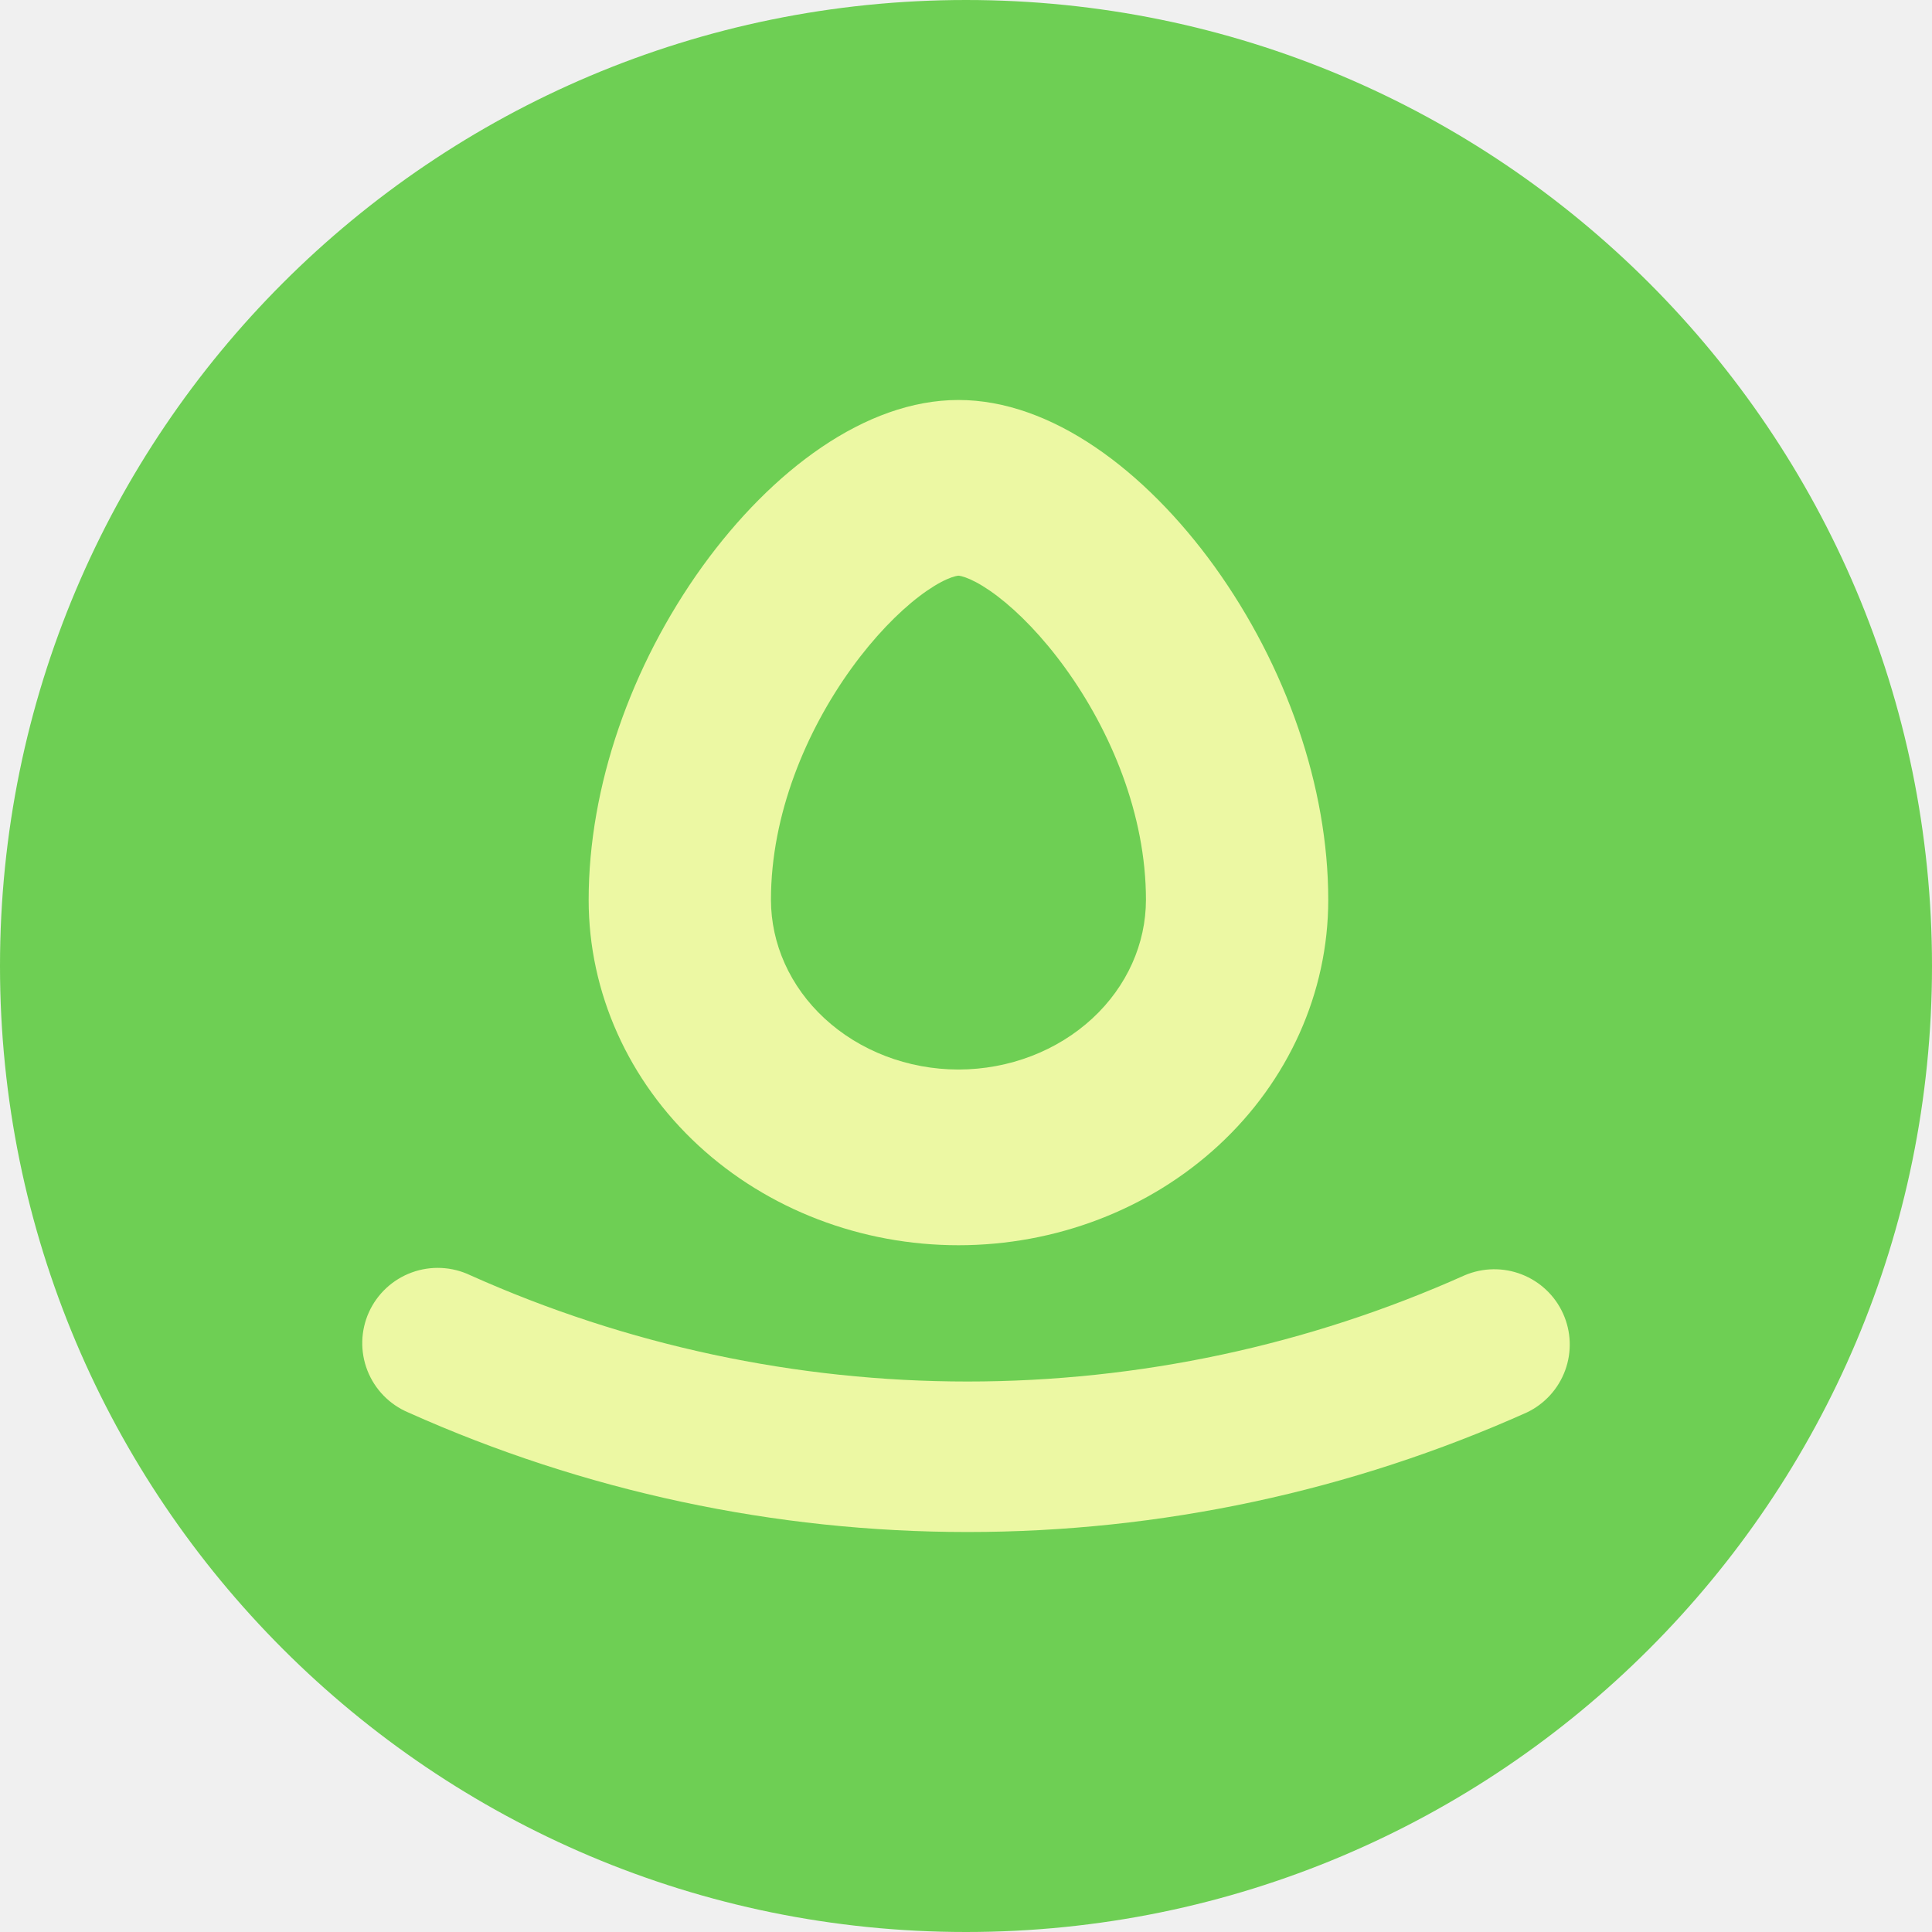
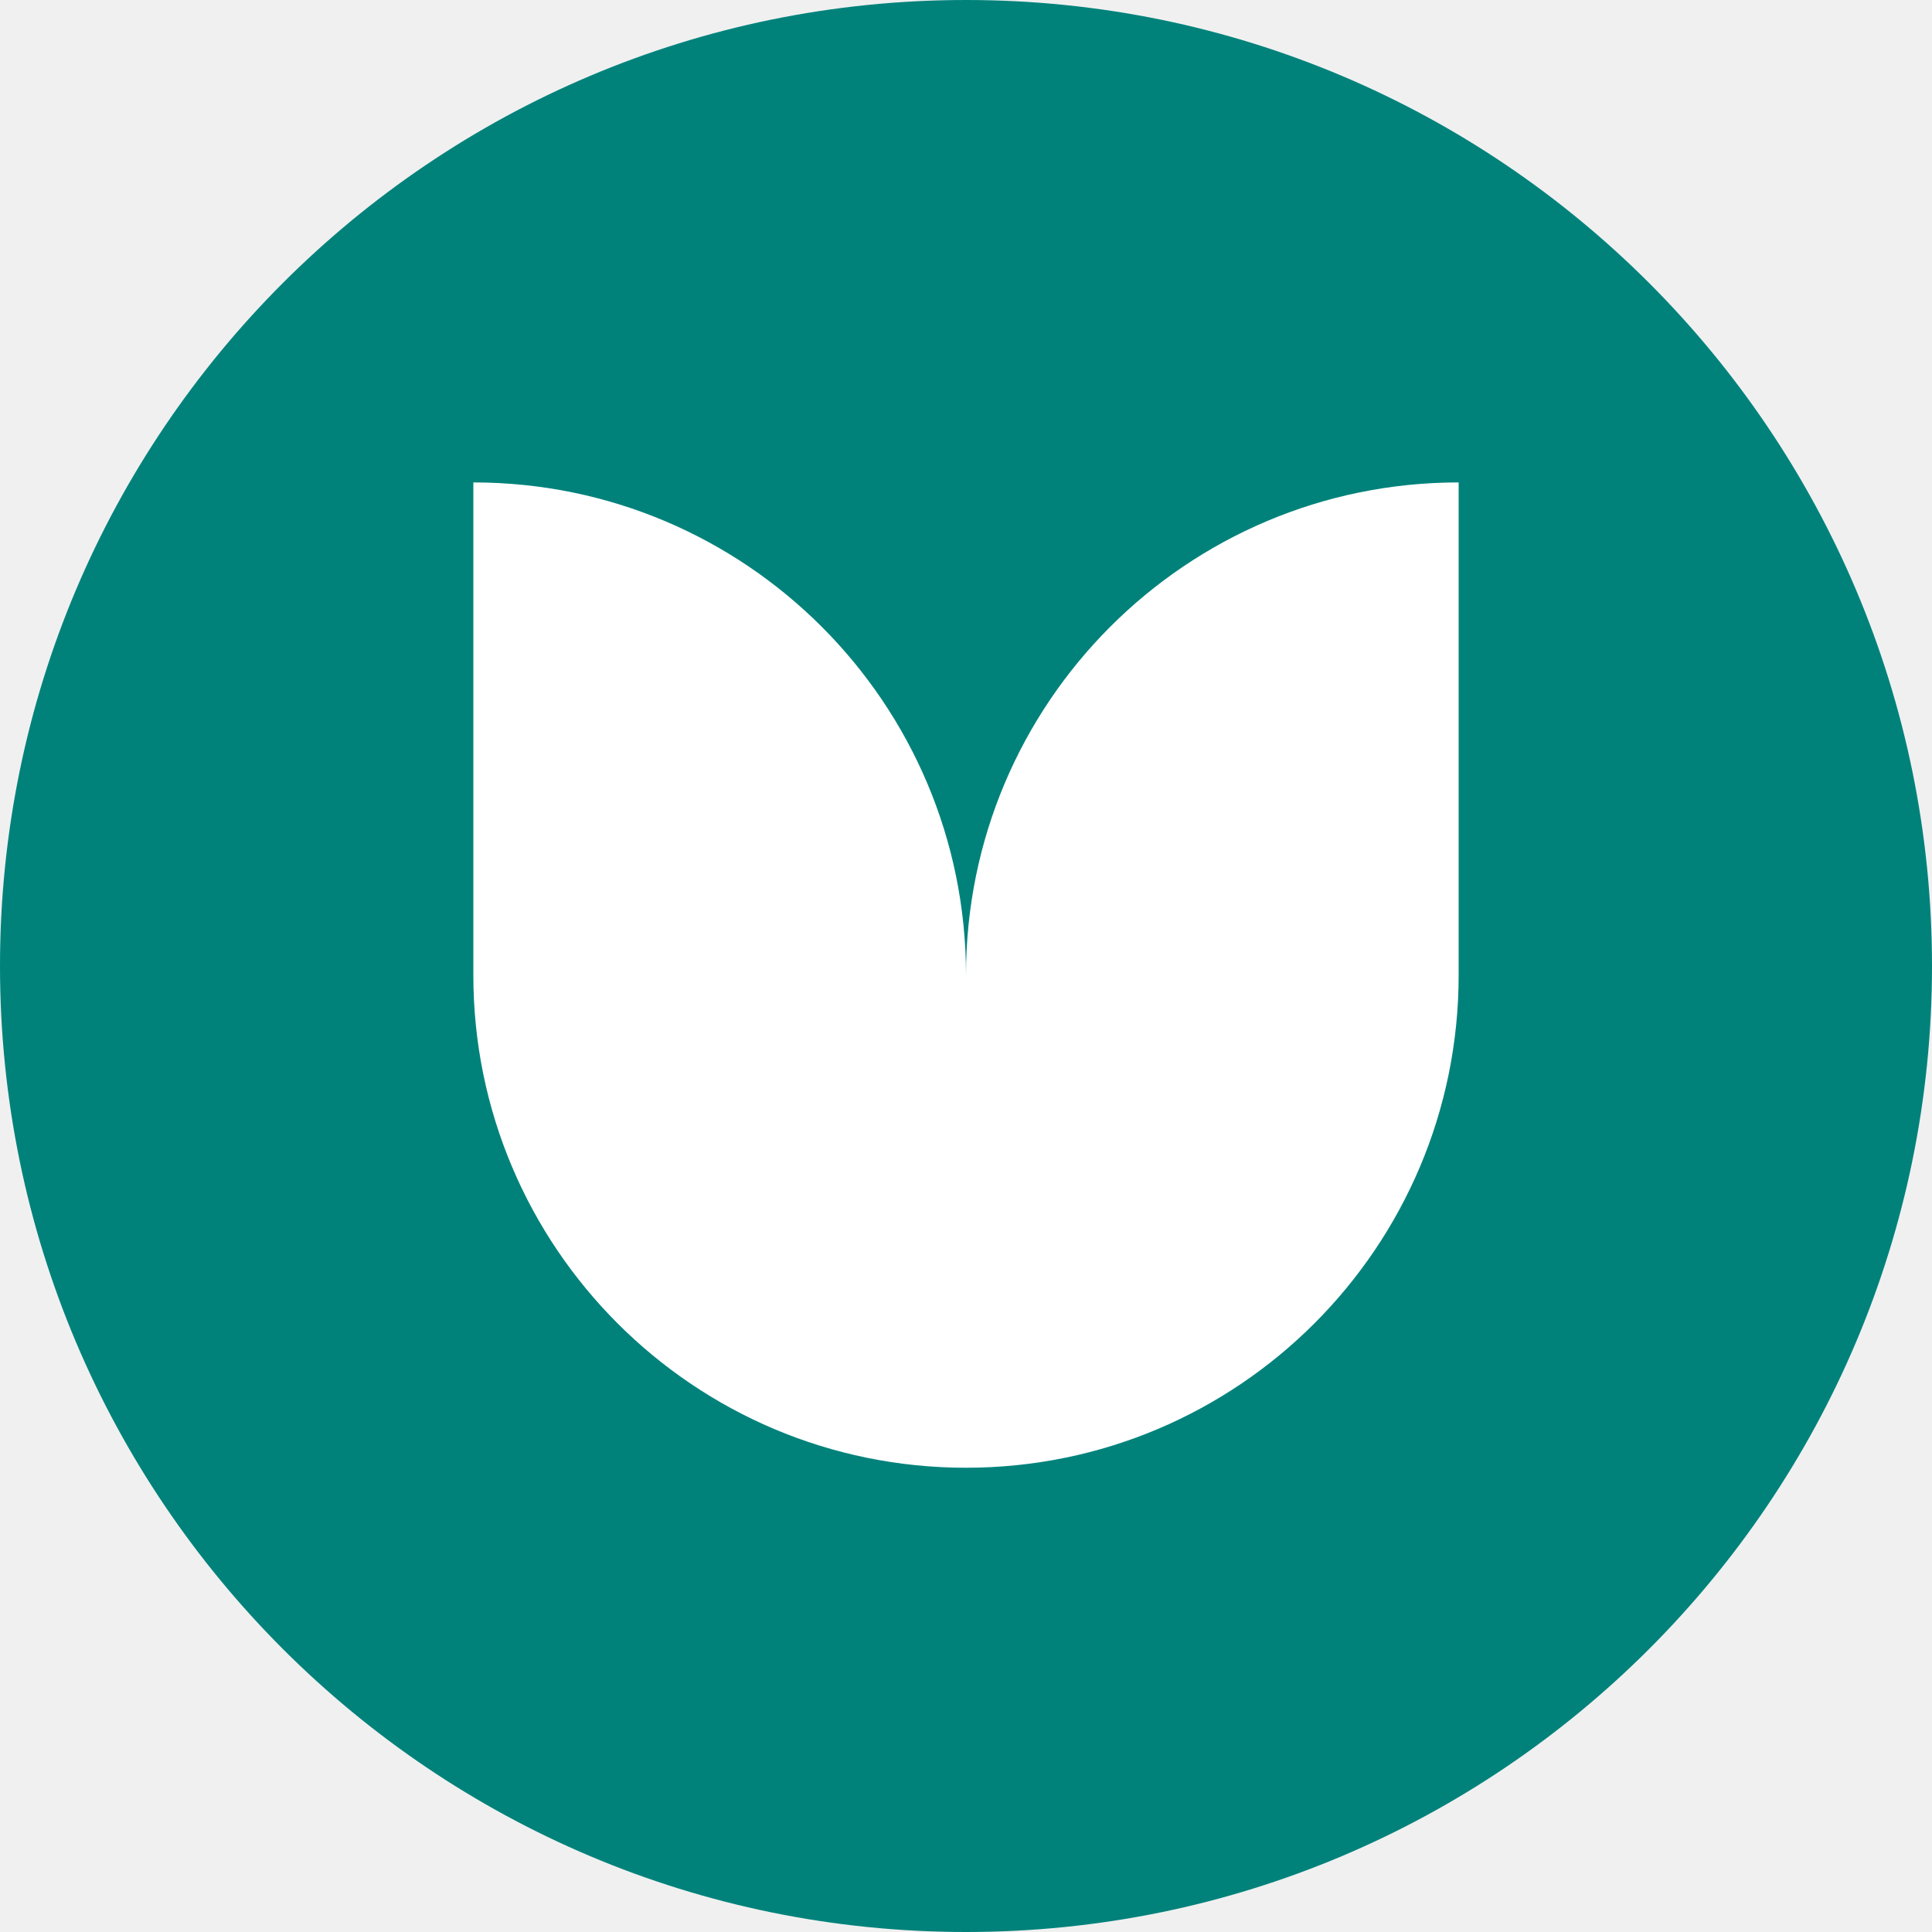
- <svg xmlns="http://www.w3.org/2000/svg" width="256" height="256" viewBox="0 0 256 256" fill="none">
-   <rect width="256" height="256" rx="128" fill="#6ECF54" />
-   <path fill-rule="evenodd" clip-rule="evenodd" d="M127 53C114.667 53 102.265 62.346 93.082 75.046L93.073 75.058C83.579 88.25 78 104.256 78 119.237C78 131.541 83.294 143.231 92.531 151.769C101.752 160.29 114.159 165 127 165C139.842 165 152.248 160.29 161.469 151.769C170.706 143.231 176 131.541 176 119.237C176 104.256 170.421 88.25 160.927 75.058L160.919 75.046C151.735 62.346 139.333 53 127 53ZM102.155 119.233C102.156 107.906 106.83 96.845 112.837 88.537C115.823 84.408 118.999 81.157 121.82 79.007C123.229 77.933 124.454 77.207 125.435 76.768C125.919 76.552 126.302 76.424 126.583 76.354C126.721 76.319 126.826 76.301 126.897 76.291C126.969 76.281 127.002 76.282 127 76.282C127.002 76.282 127.035 76.282 127.103 76.291C127.174 76.301 127.279 76.319 127.417 76.354C127.698 76.424 128.081 76.552 128.565 76.768C129.546 77.207 130.771 77.933 132.18 79.007C135.001 81.157 138.177 84.408 141.163 88.537C147.17 96.845 151.844 107.906 151.845 119.233C151.837 125.027 149.348 130.692 144.738 134.953C140.112 139.228 133.74 141.71 127 141.718C120.26 141.71 113.888 139.228 109.262 134.953C104.652 130.692 102.163 125.027 102.155 119.233ZM58.479 168.011C59.81 168.075 61.114 168.403 62.316 168.977C83.035 178.259 105.49 183.058 128.203 183.058C150.916 183.058 173.371 178.259 194.091 168.977C196.496 167.958 199.206 167.918 201.64 168.867C204.075 169.816 206.04 171.678 207.115 174.055C208.19 176.431 208.29 179.133 207.393 181.581C206.496 184.03 204.673 186.031 202.316 187.156C179.011 197.6 153.752 203 128.203 203C102.654 203 77.396 197.6 54.091 187.156C52.865 186.637 51.755 185.878 50.827 184.925C49.899 183.972 49.171 182.844 48.686 181.606C48.201 180.369 47.969 179.047 48.003 177.719C48.038 176.391 48.337 175.083 48.885 173.872C49.433 172.661 50.218 171.571 51.194 170.667C52.17 169.763 53.317 169.062 54.568 168.606C55.819 168.15 57.149 167.948 58.479 168.011Z" fill="#ECF8A3" />
+ <svg xmlns="http://www.w3.org/2000/svg" width="64" height="64" viewBox="0 0 64 64" fill="none">
+   <g clip-path="url(#clip0_214_87)">
+     <rect width="64" height="64" rx="32" fill="#00827B" />
+     <path d="M32 32.301C32 23.287 24.693 15.981 15.68 15.981V32.301C15.68 41.314 22.986 48.621 32 48.621C41.013 48.621 48.32 41.314 48.32 32.301V15.981C39.306 15.981 32 23.287 32 32.301Z" fill="white" />
+   </g>
+   <defs>
+     <clipPath id="clip0_214_87">
+       <rect width="64" height="64" rx="32" fill="white" />
+     </clipPath>
+   </defs>
</svg>
